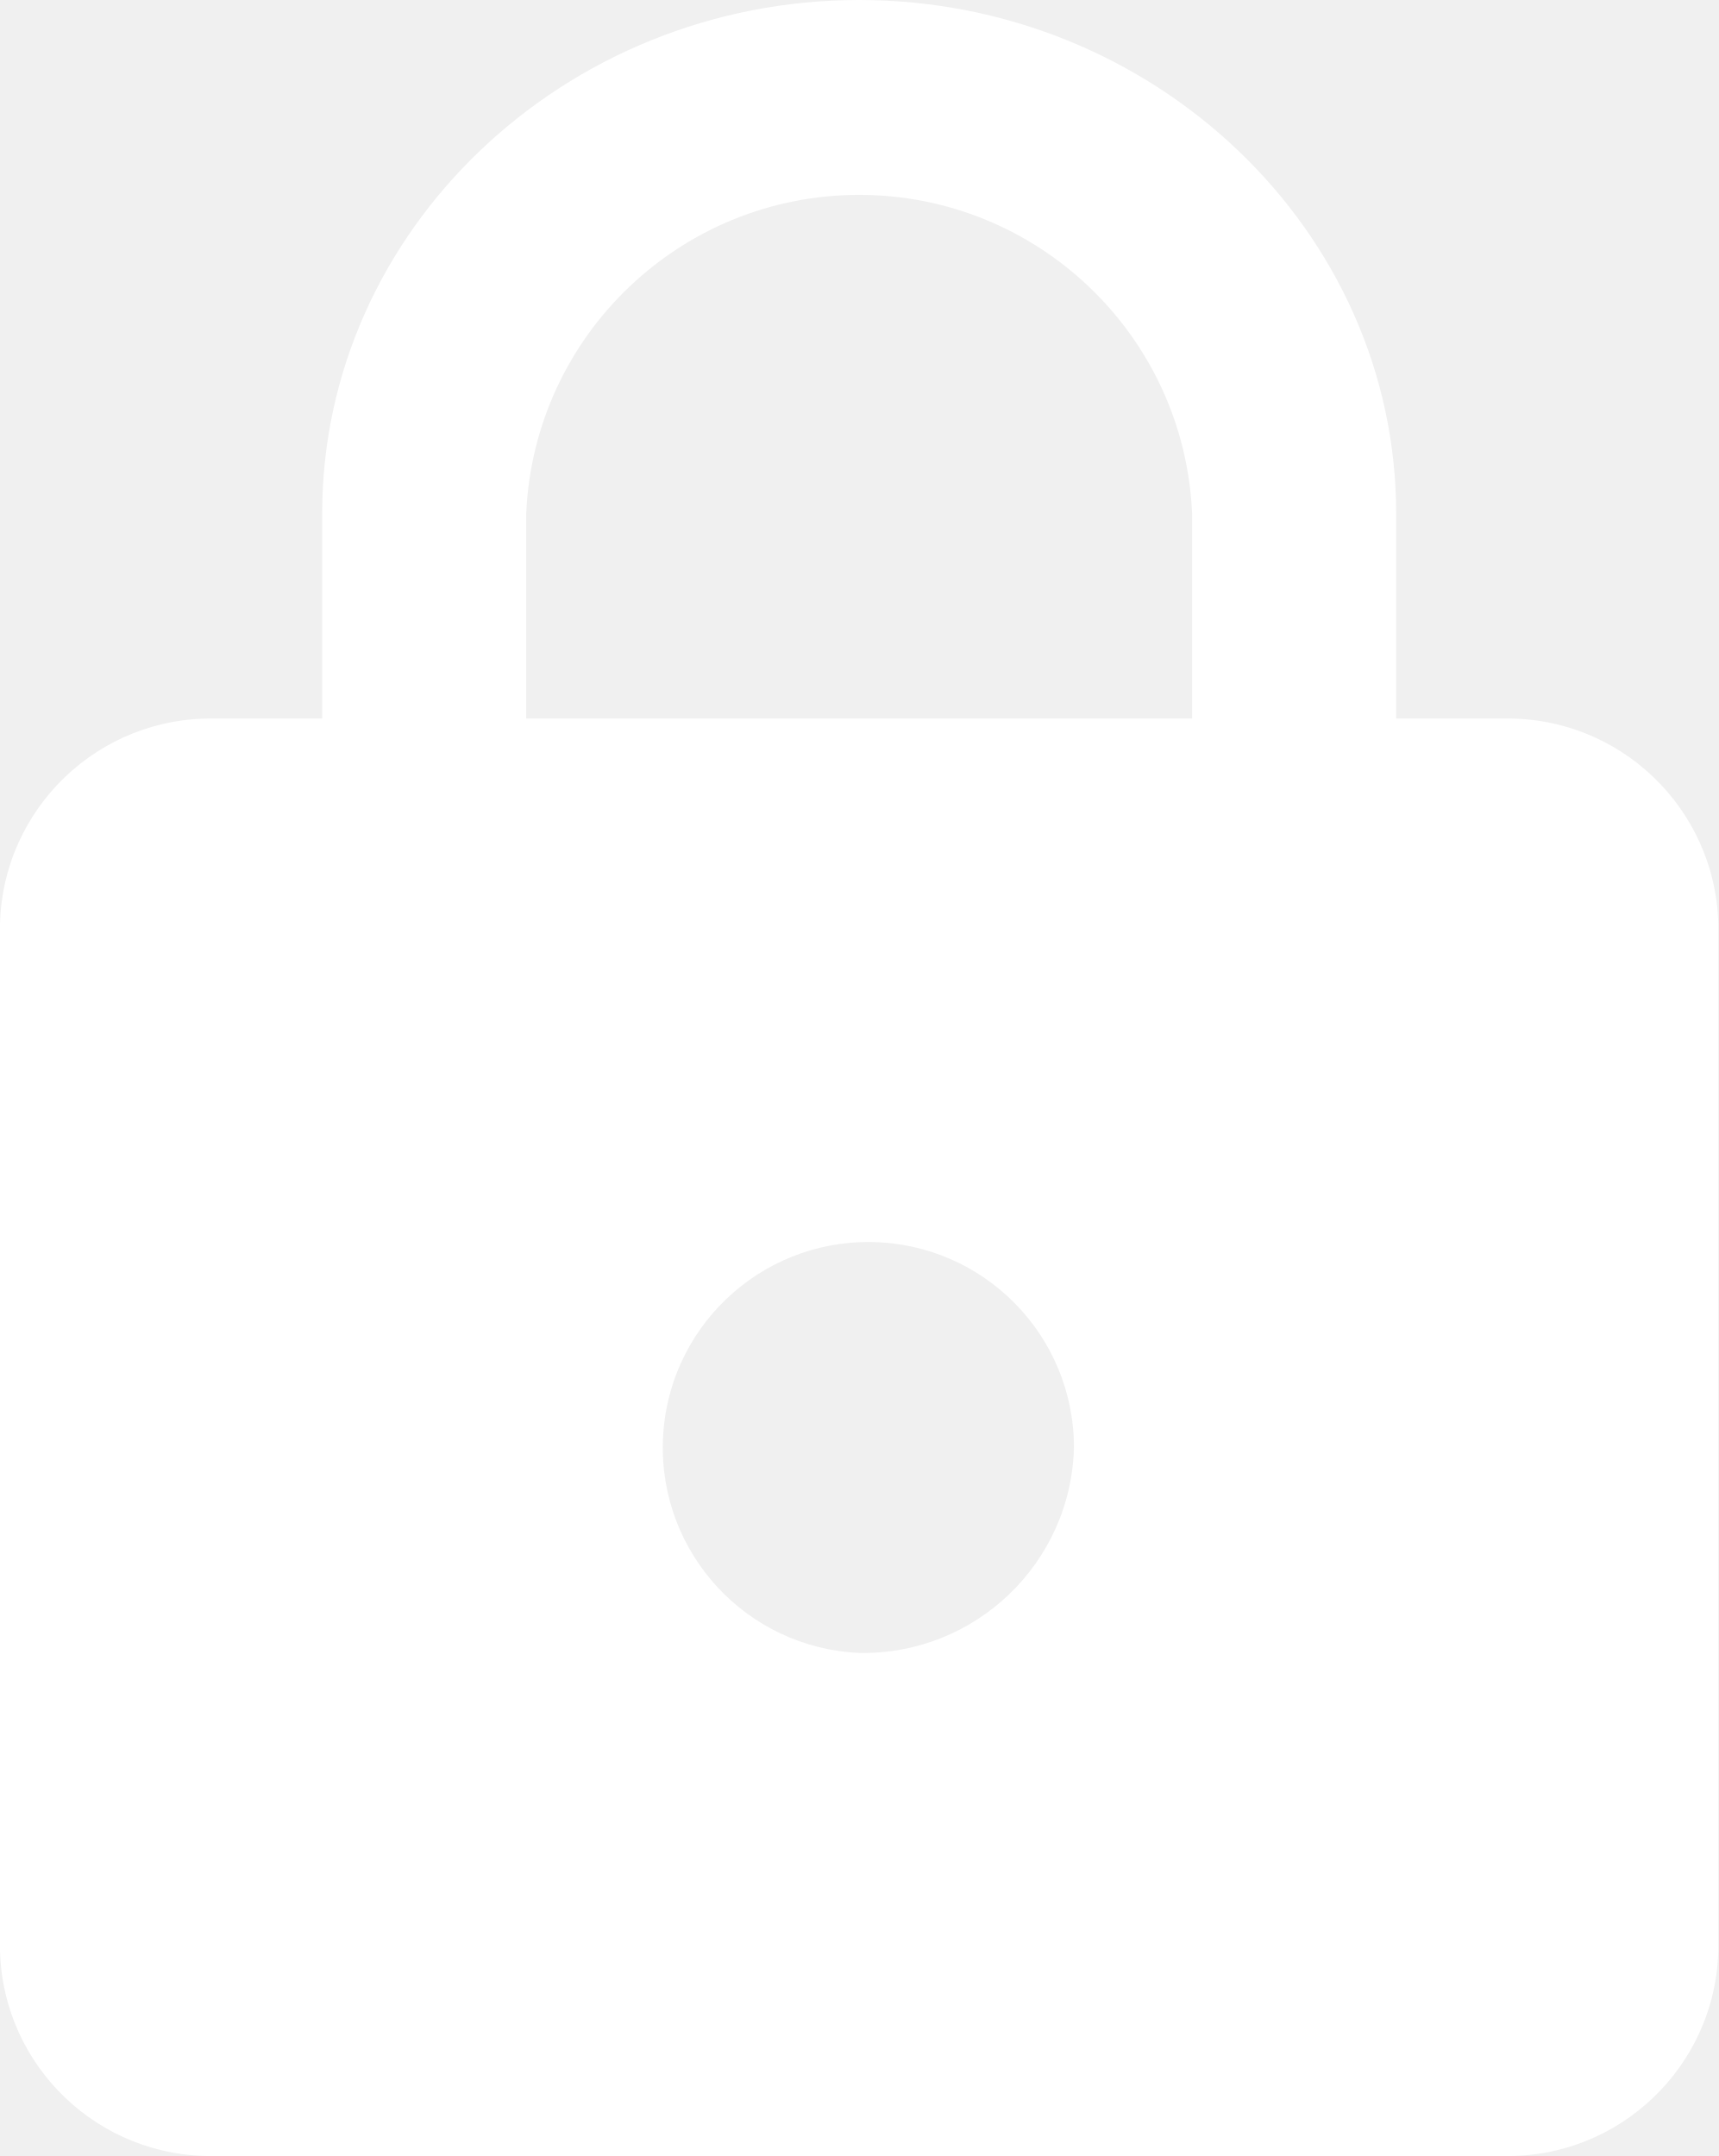
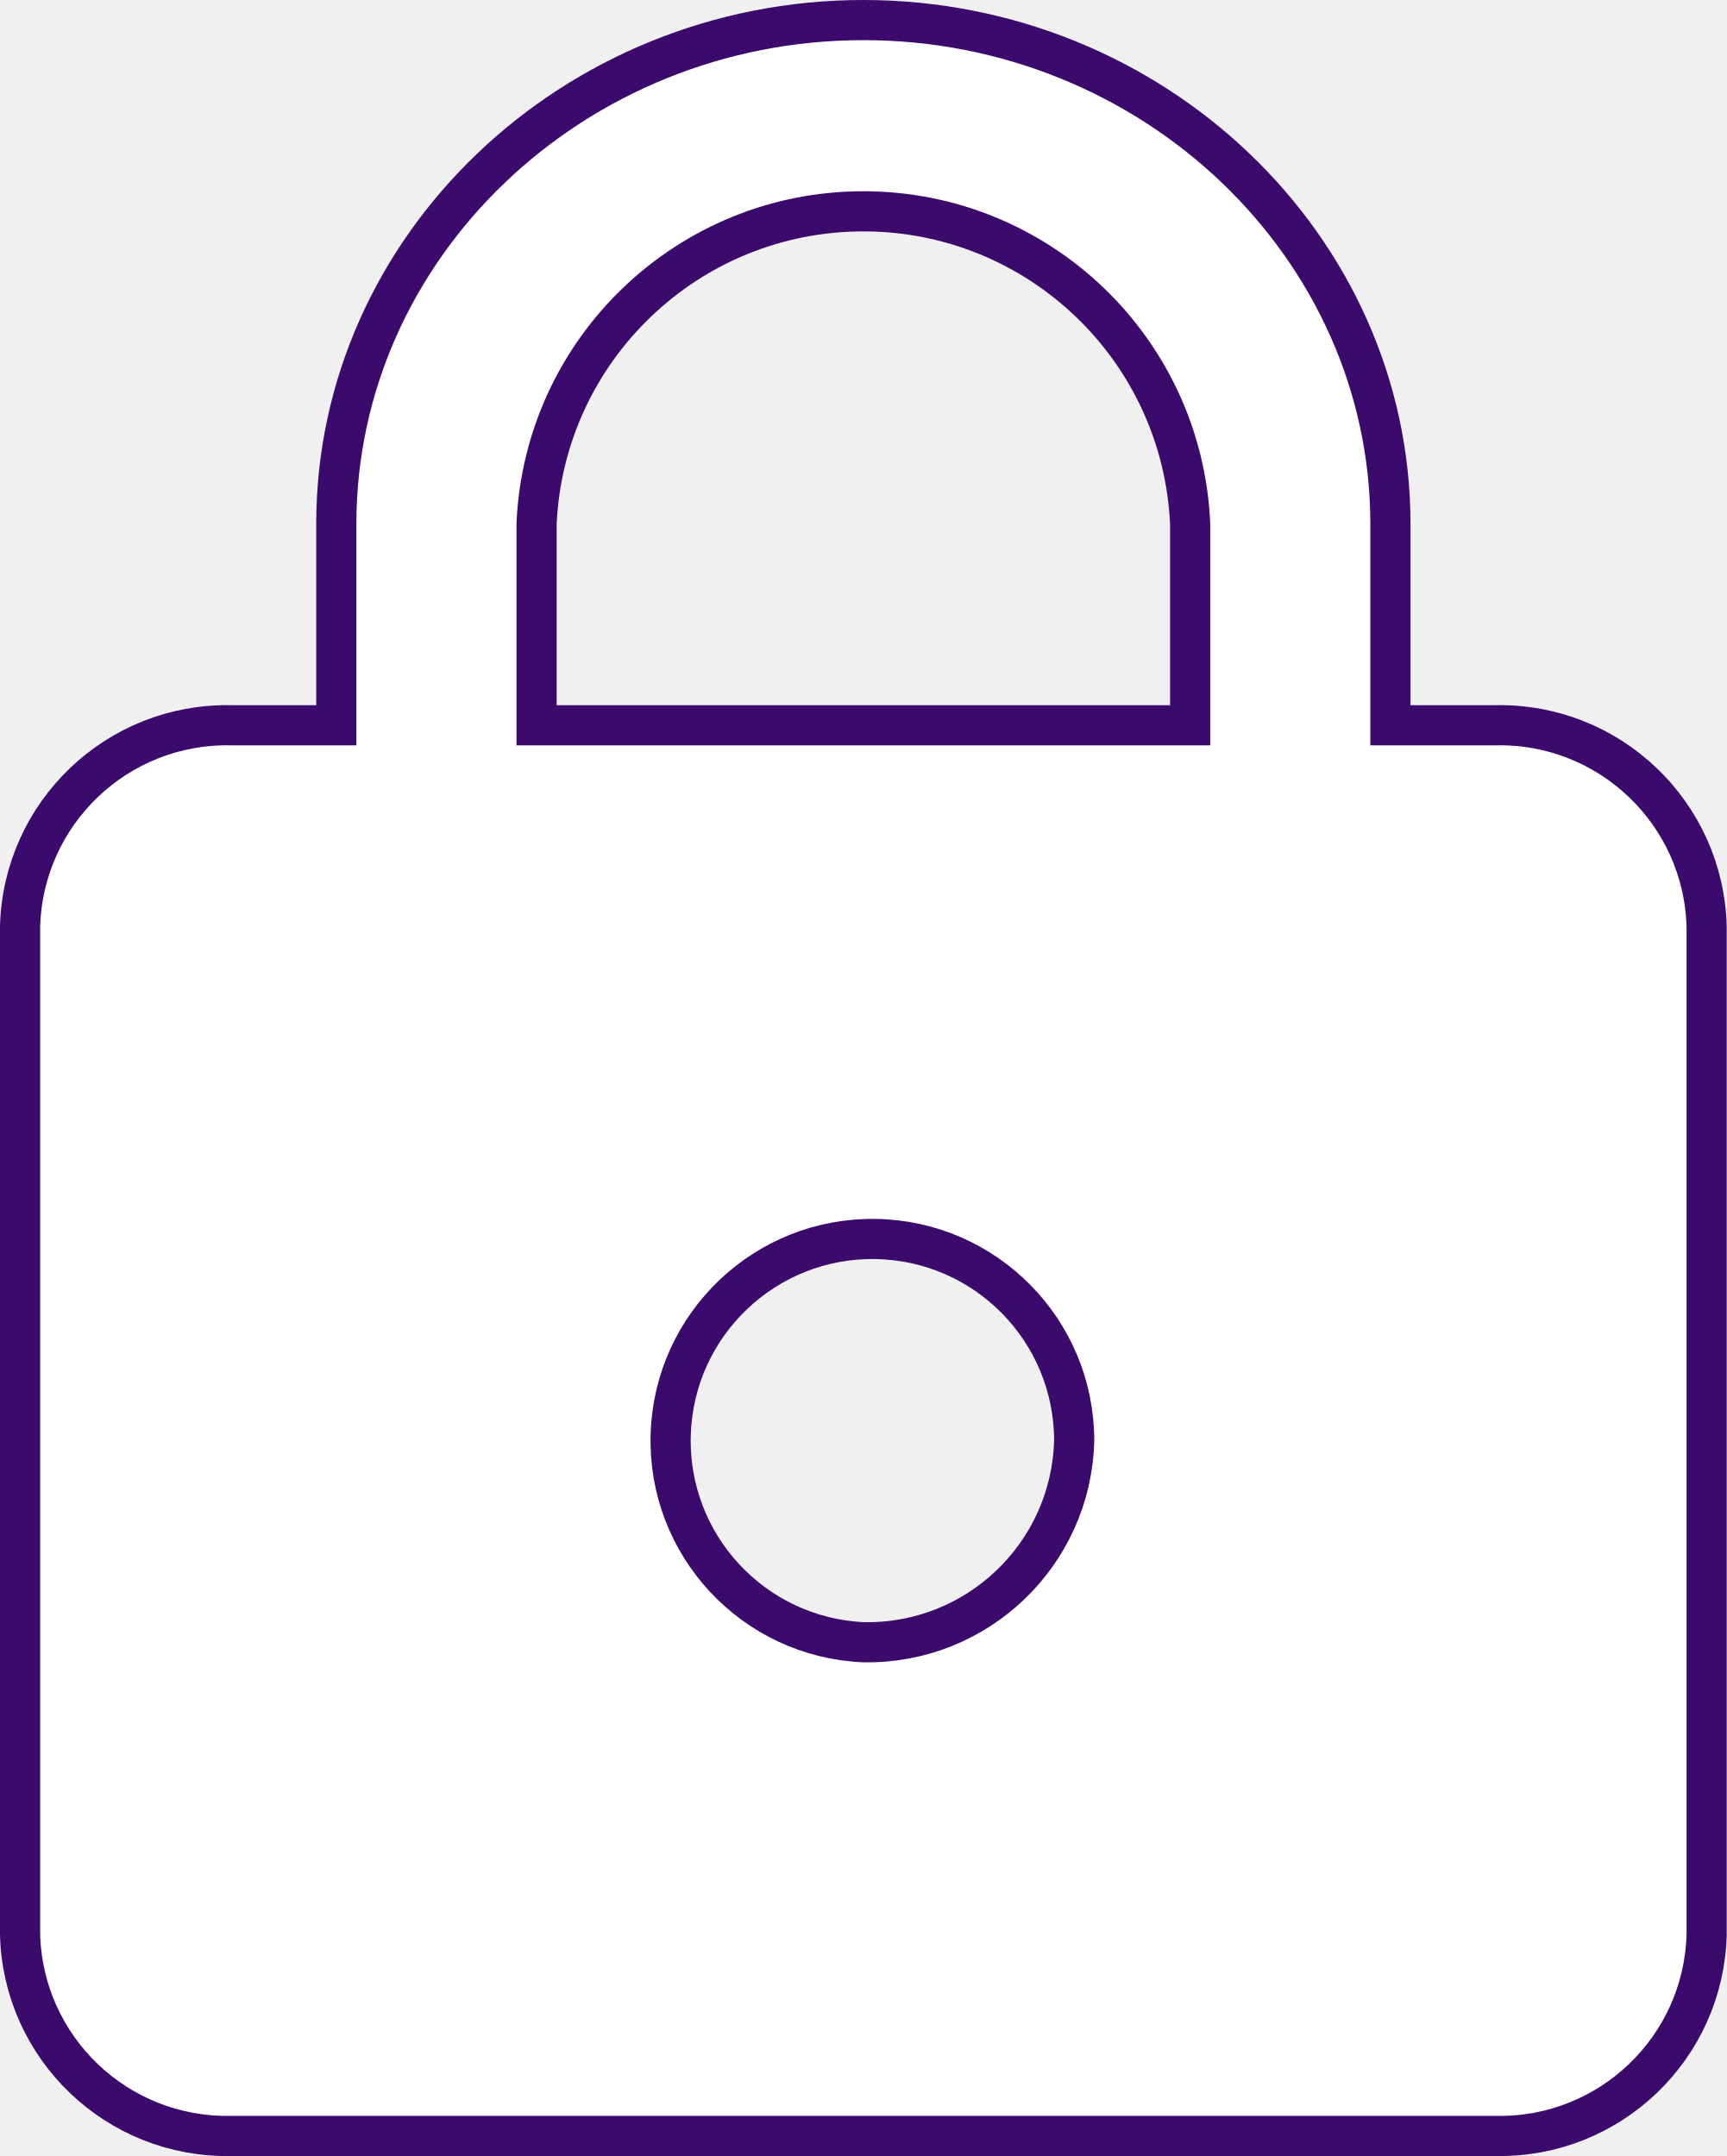
- <svg xmlns="http://www.w3.org/2000/svg" width="42" height="52.705" viewBox="0 0 42 52.705">
-   <path d="M43.5,20.8H40.875V15.783c0-6.9-5.906-12.549-13.125-12.549S14.625,8.881,14.625,15.783V20.8H12a5.153,5.153,0,0,0-5.25,5.019v25.1A5.153,5.153,0,0,0,12,55.939H43.5a5.153,5.153,0,0,0,5.25-5.019v-25.1A5.153,5.153,0,0,0,43.5,20.8ZM27.75,43.641A5.025,5.025,0,1,1,33,38.622,5.153,5.153,0,0,1,27.75,43.641ZM35.888,20.8H19.612V15.783a8.146,8.146,0,0,1,16.276,0Z" transform="translate(-6.75 -3.234)" fill="#fff" />
+ <svg xmlns="http://www.w3.org/2000/svg" width="43" height="53.705" viewBox="0 0 43 53.705">
+   <path id="Icon_ionic-md-lock" data-name="Icon ionic-md-lock" d="M43.5,20.8H40.875V15.783c0-6.9-5.906-12.549-13.125-12.549S14.625,8.881,14.625,15.783V20.8H12a5.153,5.153,0,0,0-5.25,5.019v25.1A5.153,5.153,0,0,0,12,55.939H43.5a5.153,5.153,0,0,0,5.25-5.019v-25.1A5.153,5.153,0,0,0,43.5,20.8ZM27.75,43.641A5.025,5.025,0,1,1,33,38.622,5.153,5.153,0,0,1,27.75,43.641ZM35.888,20.8H19.612V15.783a8.146,8.146,0,0,1,16.276,0Z" transform="translate(-6.25 -2.734)" fill="#fff" stroke="#3c096c" stroke-width="1" />
</svg>
